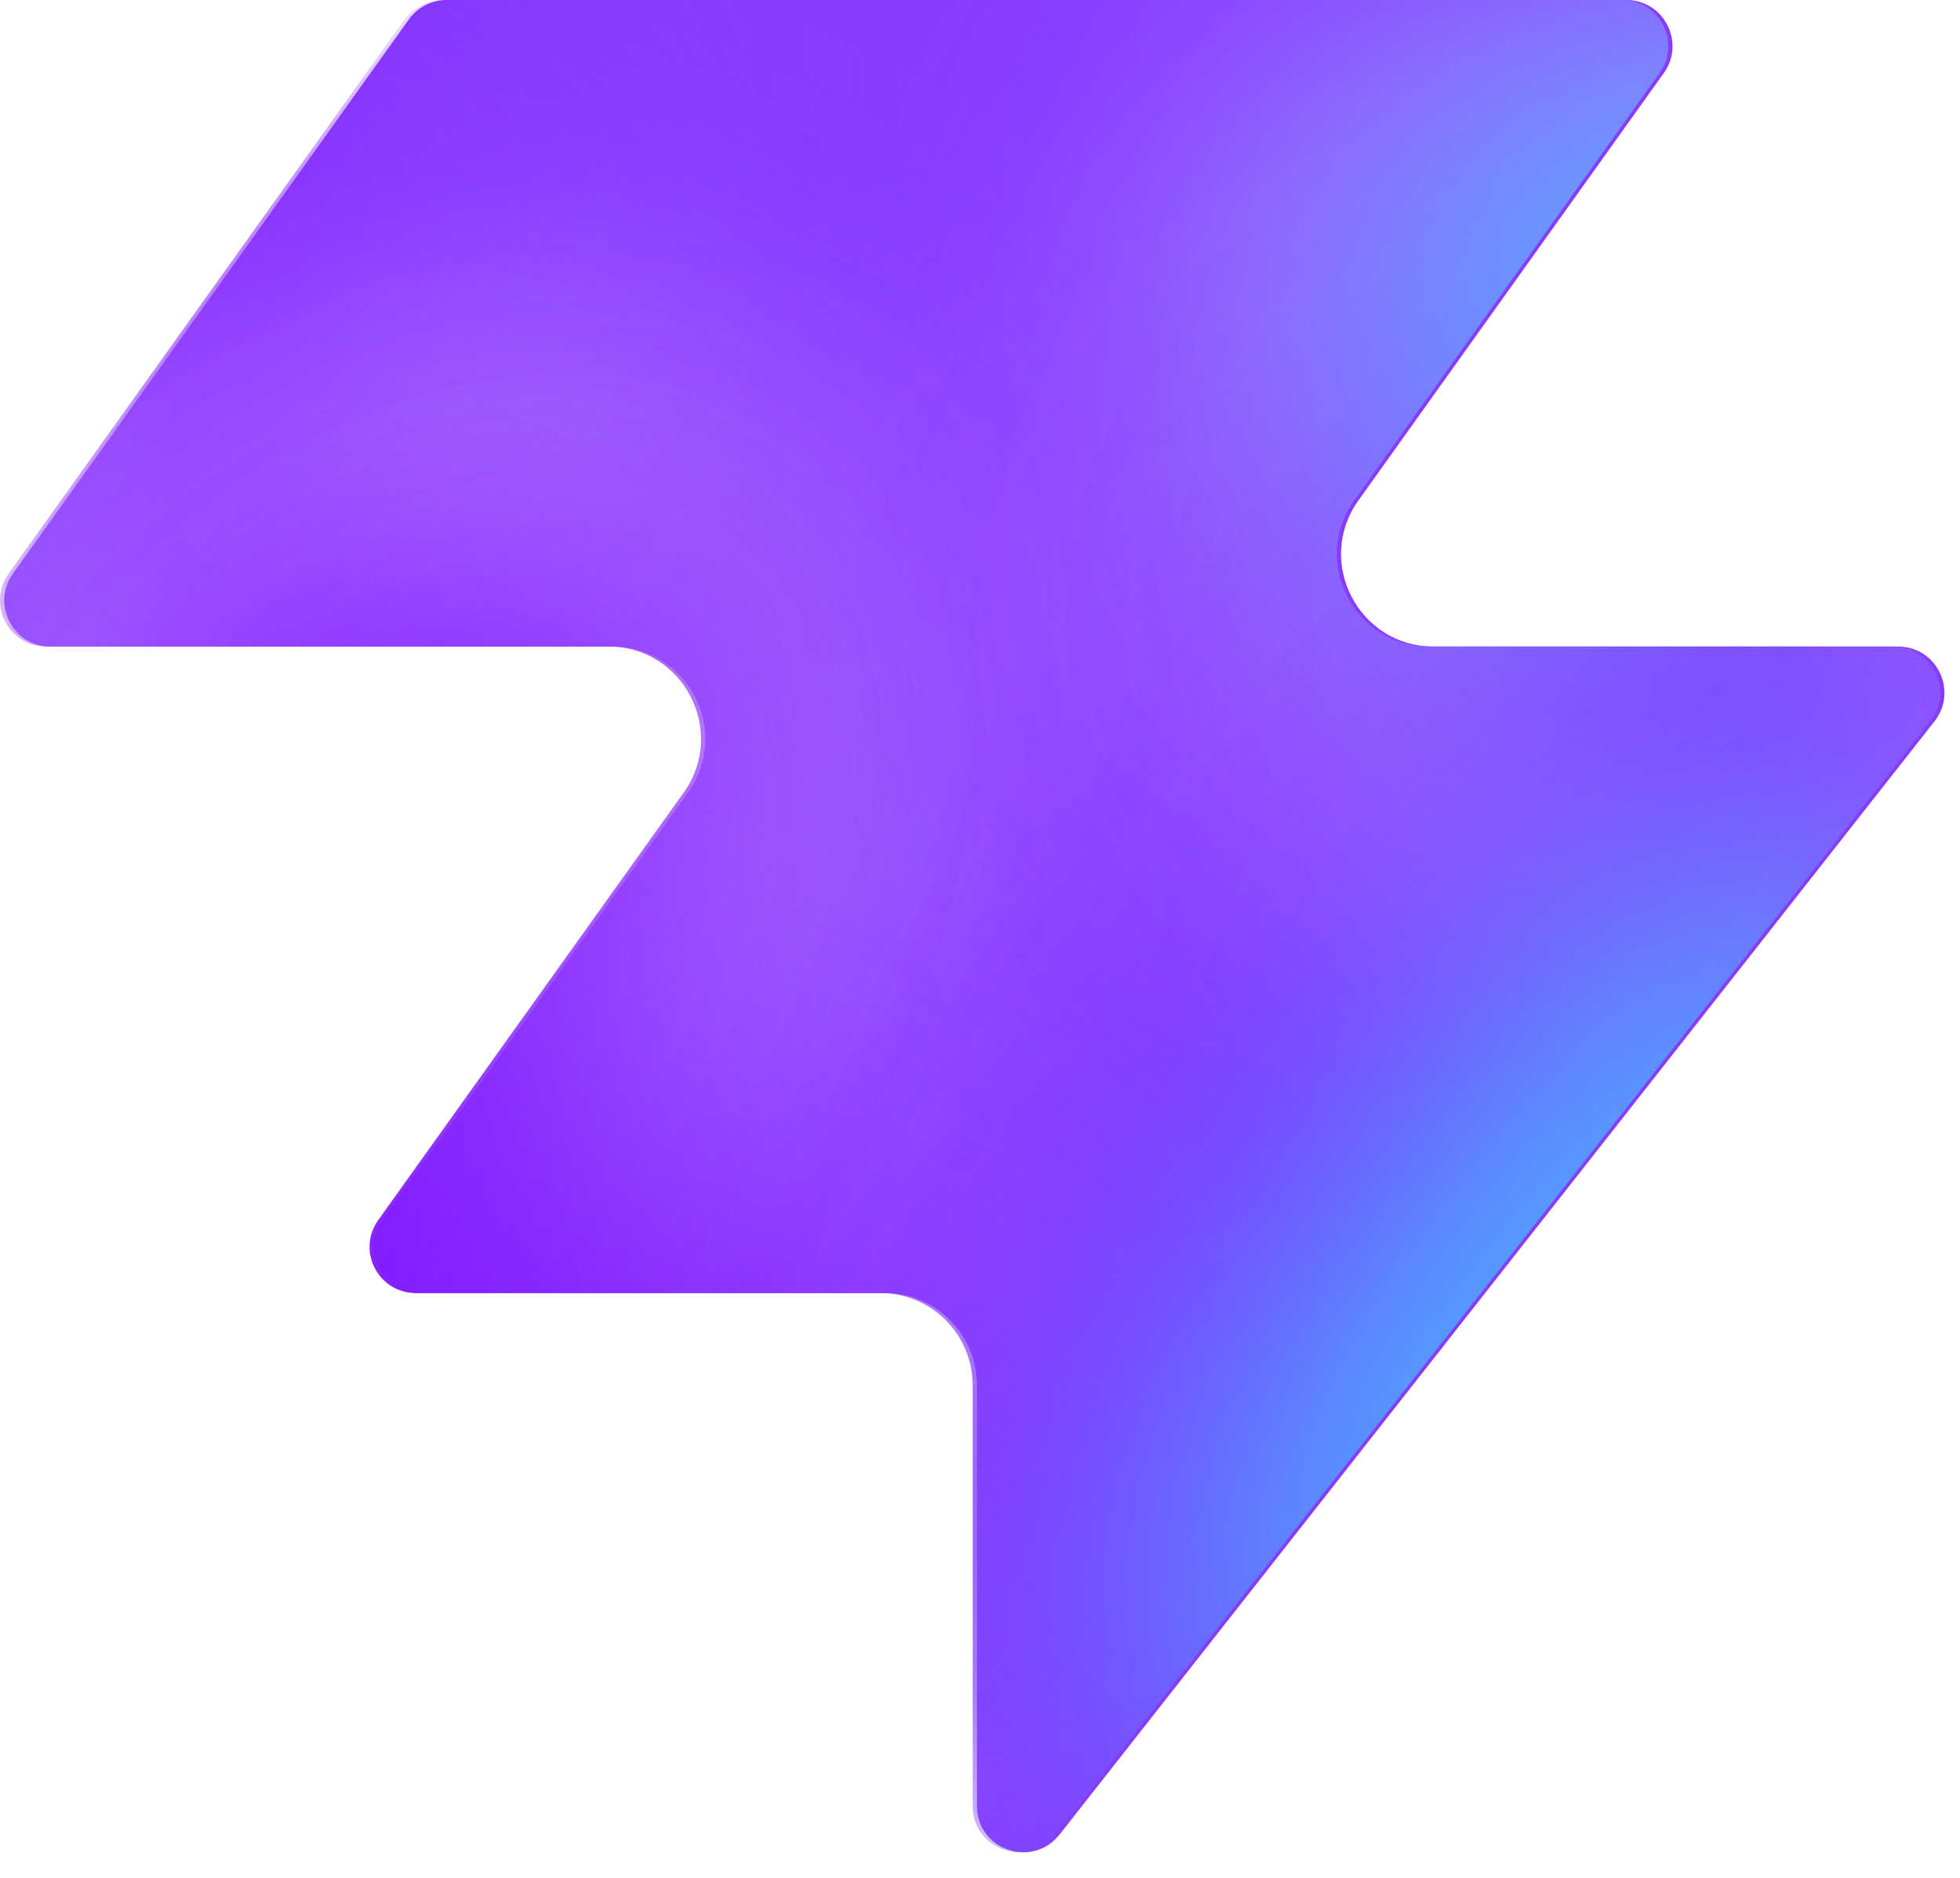
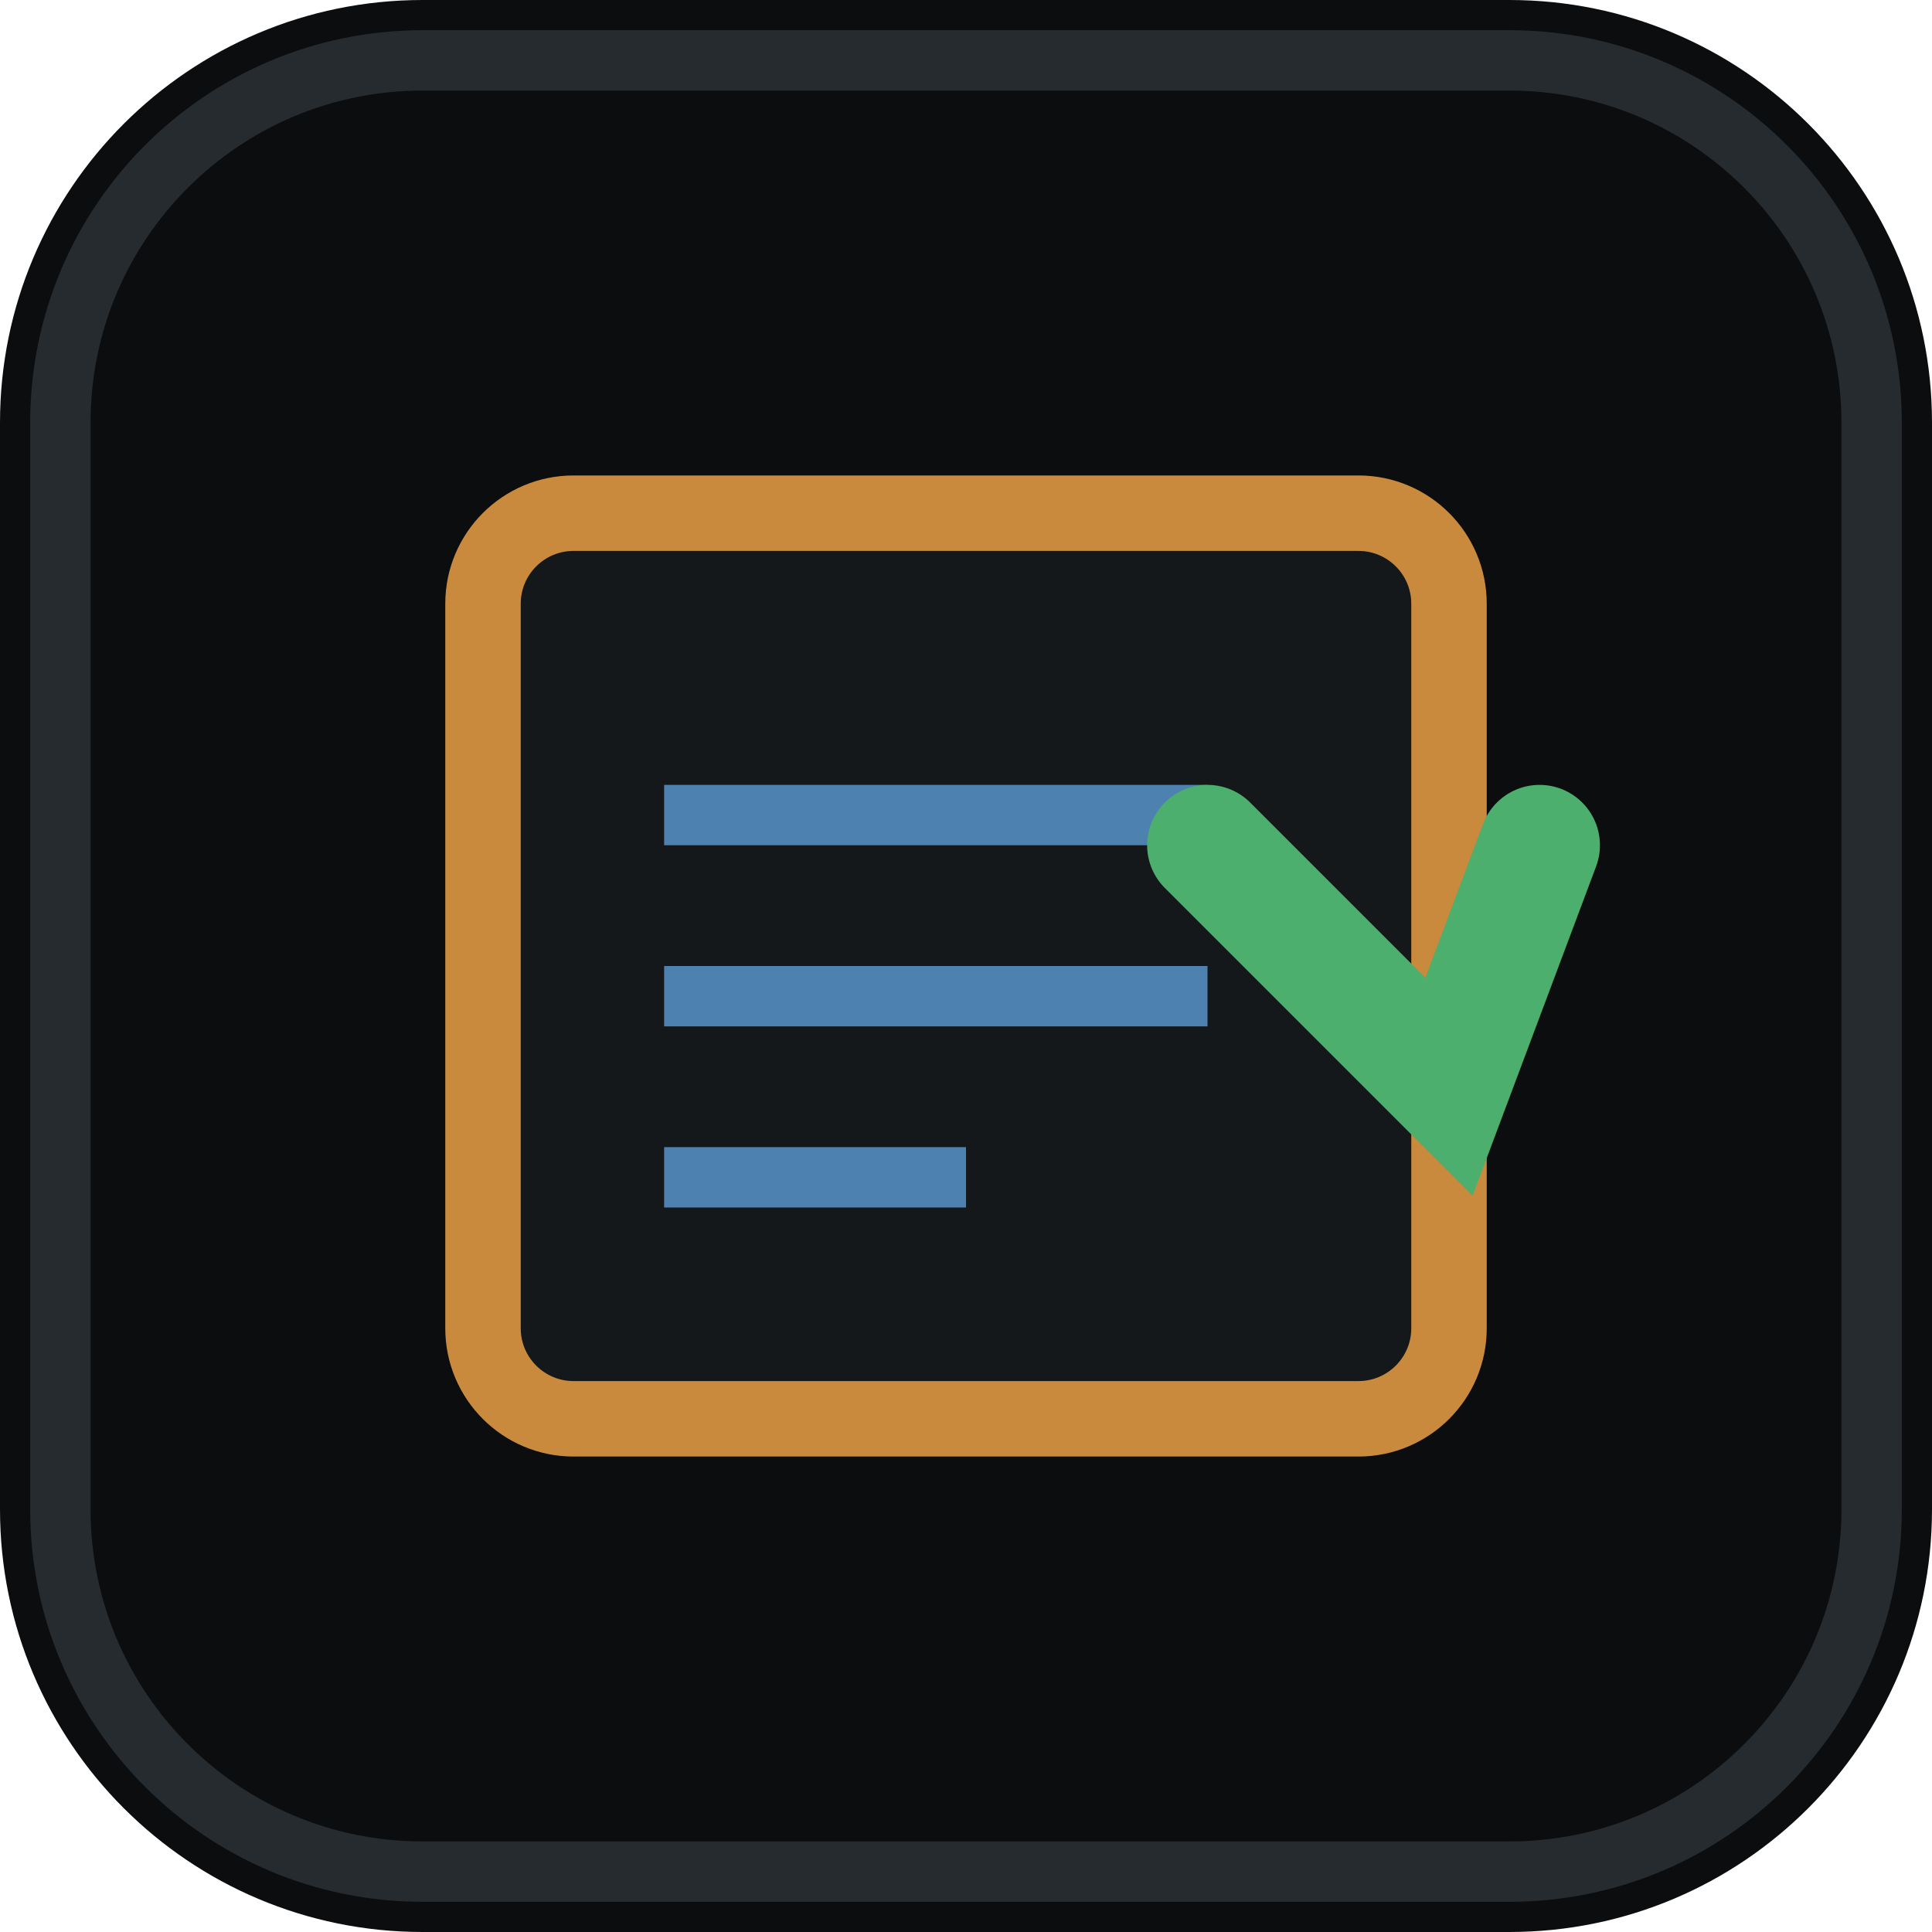
- <svg xmlns="http://www.w3.org/2000/svg" width="48" height="46" fill="none" viewBox="0 0 48 46">
-   <path fill="#863bff" d="M25.946 44.938c-.664.845-2.021.375-2.021-.698V33.937a2.26 2.26 0 0 0-2.262-2.262H10.287c-.92 0-1.456-1.04-.92-1.788l7.48-10.471c1.07-1.497 0-3.578-1.842-3.578H1.237c-.92 0-1.456-1.04-.92-1.788L10.013.474c.214-.297.556-.474.92-.474h28.894c.92 0 1.456 1.04.92 1.788l-7.48 10.471c-1.07 1.498 0 3.579 1.842 3.579h11.377c.943 0 1.473 1.088.89 1.83L25.947 44.94z" style="fill:#863bff;fill:color(display-p3 .525 .23 1);fill-opacity:1" />
-   <mask id="a" width="48" height="46" x="0" y="0" maskUnits="userSpaceOnUse" style="mask-type:alpha">
-     <path fill="#000" d="M25.842 44.938c-.664.844-2.021.375-2.021-.698V33.937a2.26 2.26 0 0 0-2.262-2.262H10.183c-.92 0-1.456-1.04-.92-1.788l7.48-10.471c1.07-1.498 0-3.579-1.842-3.579H1.133c-.92 0-1.456-1.04-.92-1.787L9.91.473c.214-.297.556-.474.92-.474h28.894c.92 0 1.456 1.04.92 1.788l-7.48 10.471c-1.07 1.498 0 3.578 1.842 3.578h11.377c.943 0 1.473 1.088.89 1.832L25.843 44.94z" style="fill:#000;fill-opacity:1" />
-   </mask>
-   <g mask="url(#a)">
-     <g filter="url(#b)">
-       <ellipse cx="5.508" cy="14.704" fill="#ede6ff" rx="5.508" ry="14.704" style="fill:#ede6ff;fill:color(display-p3 .927 .903 1);fill-opacity:1" transform="matrix(.00324 1 1 -.00324 -4.47 31.516)" />
-     </g>
-     <g filter="url(#c)">
-       <ellipse cx="10.399" cy="29.851" fill="#ede6ff" rx="10.399" ry="29.851" style="fill:#ede6ff;fill:color(display-p3 .927 .903 1);fill-opacity:1" transform="matrix(.00324 1 1 -.00324 -39.328 7.883)" />
-     </g>
-     <g filter="url(#d)">
-       <ellipse cx="5.508" cy="30.487" fill="#7e14ff" rx="5.508" ry="30.487" style="fill:#7e14ff;fill:color(display-p3 .492 .077 1);fill-opacity:1" transform="rotate(89.814 -25.913 -14.639)scale(1 -1)" />
-     </g>
-     <g filter="url(#e)">
-       <ellipse cx="5.508" cy="30.599" fill="#7e14ff" rx="5.508" ry="30.599" style="fill:#7e14ff;fill:color(display-p3 .492 .077 1);fill-opacity:1" transform="rotate(89.814 -32.644 -3.334)scale(1 -1)" />
-     </g>
-     <g filter="url(#f)">
-       <ellipse cx="5.508" cy="30.599" fill="#7e14ff" rx="5.508" ry="30.599" style="fill:#7e14ff;fill:color(display-p3 .492 .077 1);fill-opacity:1" transform="matrix(.00324 1 1 -.00324 -34.34 30.47)" />
-     </g>
-     <g filter="url(#g)">
-       <ellipse cx="14.072" cy="22.078" fill="#ede6ff" rx="14.072" ry="22.078" style="fill:#ede6ff;fill:color(display-p3 .927 .903 1);fill-opacity:1" transform="rotate(93.35 24.506 48.493)scale(-1 1)" />
-     </g>
-     <g filter="url(#h)">
-       <ellipse cx="3.47" cy="21.501" fill="#7e14ff" rx="3.47" ry="21.501" style="fill:#7e14ff;fill:color(display-p3 .492 .077 1);fill-opacity:1" transform="rotate(89.009 28.708 47.59)scale(-1 1)" />
-     </g>
-     <g filter="url(#i)">
-       <ellipse cx="3.47" cy="21.501" fill="#7e14ff" rx="3.47" ry="21.501" style="fill:#7e14ff;fill:color(display-p3 .492 .077 1);fill-opacity:1" transform="rotate(89.009 28.708 47.59)scale(-1 1)" />
-     </g>
-     <g filter="url(#j)">
-       <ellipse cx=".387" cy="8.972" fill="#7e14ff" rx="4.407" ry="29.108" style="fill:#7e14ff;fill:color(display-p3 .492 .077 1);fill-opacity:1" transform="rotate(39.51 .387 8.972)" />
-     </g>
-     <g filter="url(#k)">
-       <ellipse cx="47.523" cy="-6.092" fill="#7e14ff" rx="4.407" ry="29.108" style="fill:#7e14ff;fill:color(display-p3 .492 .077 1);fill-opacity:1" transform="rotate(37.892 47.523 -6.092)" />
-     </g>
-     <g filter="url(#l)">
-       <ellipse cx="41.412" cy="6.333" fill="#47bfff" rx="5.971" ry="9.665" style="fill:#47bfff;fill:color(display-p3 .28 .748 1);fill-opacity:1" transform="rotate(37.892 41.412 6.333)" />
-     </g>
-     <g filter="url(#m)">
-       <ellipse cx="-1.879" cy="38.332" fill="#7e14ff" rx="4.407" ry="29.108" style="fill:#7e14ff;fill:color(display-p3 .492 .077 1);fill-opacity:1" transform="rotate(37.892 -1.88 38.332)" />
-     </g>
-     <g filter="url(#n)">
-       <ellipse cx="-1.879" cy="38.332" fill="#7e14ff" rx="4.407" ry="29.108" style="fill:#7e14ff;fill:color(display-p3 .492 .077 1);fill-opacity:1" transform="rotate(37.892 -1.88 38.332)" />
-     </g>
-     <g filter="url(#o)">
-       <ellipse cx="35.651" cy="29.907" fill="#7e14ff" rx="4.407" ry="29.108" style="fill:#7e14ff;fill:color(display-p3 .492 .077 1);fill-opacity:1" transform="rotate(37.892 35.651 29.907)" />
-     </g>
-     <g filter="url(#p)">
-       <ellipse cx="38.418" cy="32.4" fill="#47bfff" rx="5.971" ry="15.297" style="fill:#47bfff;fill:color(display-p3 .28 .748 1);fill-opacity:1" transform="rotate(37.892 38.418 32.4)" />
-     </g>
-   </g>
-   <defs>
-     <filter id="b" width="60.045" height="41.654" x="-19.77" y="16.149" color-interpolation-filters="sRGB" filterUnits="userSpaceOnUse">
-       <feFlood flood-opacity="0" result="BackgroundImageFix" />
-       <feBlend in="SourceGraphic" in2="BackgroundImageFix" result="shape" />
-       <feGaussianBlur result="effect1_foregroundBlur_2002_17158" stdDeviation="7.659" />
-     </filter>
-     <filter id="c" width="90.34" height="51.437" x="-54.613" y="-7.533" color-interpolation-filters="sRGB" filterUnits="userSpaceOnUse">
-       <feFlood flood-opacity="0" result="BackgroundImageFix" />
-       <feBlend in="SourceGraphic" in2="BackgroundImageFix" result="shape" />
-       <feGaussianBlur result="effect1_foregroundBlur_2002_17158" stdDeviation="7.659" />
-     </filter>
-     <filter id="d" width="79.355" height="29.4" x="-49.64" y="2.03" color-interpolation-filters="sRGB" filterUnits="userSpaceOnUse">
-       <feFlood flood-opacity="0" result="BackgroundImageFix" />
-       <feBlend in="SourceGraphic" in2="BackgroundImageFix" result="shape" />
-       <feGaussianBlur result="effect1_foregroundBlur_2002_17158" stdDeviation="4.596" />
-     </filter>
-     <filter id="e" width="79.579" height="29.4" x="-45.045" y="20.029" color-interpolation-filters="sRGB" filterUnits="userSpaceOnUse">
-       <feFlood flood-opacity="0" result="BackgroundImageFix" />
-       <feBlend in="SourceGraphic" in2="BackgroundImageFix" result="shape" />
-       <feGaussianBlur result="effect1_foregroundBlur_2002_17158" stdDeviation="4.596" />
-     </filter>
-     <filter id="f" width="79.579" height="29.4" x="-43.513" y="21.178" color-interpolation-filters="sRGB" filterUnits="userSpaceOnUse">
-       <feFlood flood-opacity="0" result="BackgroundImageFix" />
-       <feBlend in="SourceGraphic" in2="BackgroundImageFix" result="shape" />
-       <feGaussianBlur result="effect1_foregroundBlur_2002_17158" stdDeviation="4.596" />
-     </filter>
-     <filter id="g" width="74.749" height="58.852" x="15.756" y="-17.901" color-interpolation-filters="sRGB" filterUnits="userSpaceOnUse">
-       <feFlood flood-opacity="0" result="BackgroundImageFix" />
-       <feBlend in="SourceGraphic" in2="BackgroundImageFix" result="shape" />
-       <feGaussianBlur result="effect1_foregroundBlur_2002_17158" stdDeviation="7.659" />
-     </filter>
-     <filter id="h" width="61.377" height="25.362" x="23.548" y="2.284" color-interpolation-filters="sRGB" filterUnits="userSpaceOnUse">
-       <feFlood flood-opacity="0" result="BackgroundImageFix" />
-       <feBlend in="SourceGraphic" in2="BackgroundImageFix" result="shape" />
-       <feGaussianBlur result="effect1_foregroundBlur_2002_17158" stdDeviation="4.596" />
-     </filter>
-     <filter id="i" width="61.377" height="25.362" x="23.548" y="2.284" color-interpolation-filters="sRGB" filterUnits="userSpaceOnUse">
-       <feFlood flood-opacity="0" result="BackgroundImageFix" />
-       <feBlend in="SourceGraphic" in2="BackgroundImageFix" result="shape" />
-       <feGaussianBlur result="effect1_foregroundBlur_2002_17158" stdDeviation="4.596" />
-     </filter>
-     <filter id="j" width="56.045" height="63.649" x="-27.636" y="-22.853" color-interpolation-filters="sRGB" filterUnits="userSpaceOnUse">
-       <feFlood flood-opacity="0" result="BackgroundImageFix" />
-       <feBlend in="SourceGraphic" in2="BackgroundImageFix" result="shape" />
-       <feGaussianBlur result="effect1_foregroundBlur_2002_17158" stdDeviation="4.596" />
-     </filter>
-     <filter id="k" width="54.814" height="64.646" x="20.116" y="-38.415" color-interpolation-filters="sRGB" filterUnits="userSpaceOnUse">
-       <feFlood flood-opacity="0" result="BackgroundImageFix" />
-       <feBlend in="SourceGraphic" in2="BackgroundImageFix" result="shape" />
-       <feGaussianBlur result="effect1_foregroundBlur_2002_17158" stdDeviation="4.596" />
-     </filter>
-     <filter id="l" width="33.541" height="35.313" x="24.641" y="-11.323" color-interpolation-filters="sRGB" filterUnits="userSpaceOnUse">
-       <feFlood flood-opacity="0" result="BackgroundImageFix" />
-       <feBlend in="SourceGraphic" in2="BackgroundImageFix" result="shape" />
-       <feGaussianBlur result="effect1_foregroundBlur_2002_17158" stdDeviation="4.596" />
-     </filter>
-     <filter id="m" width="54.814" height="64.646" x="-29.286" y="6.009" color-interpolation-filters="sRGB" filterUnits="userSpaceOnUse">
-       <feFlood flood-opacity="0" result="BackgroundImageFix" />
-       <feBlend in="SourceGraphic" in2="BackgroundImageFix" result="shape" />
-       <feGaussianBlur result="effect1_foregroundBlur_2002_17158" stdDeviation="4.596" />
-     </filter>
-     <filter id="n" width="54.814" height="64.646" x="-29.286" y="6.009" color-interpolation-filters="sRGB" filterUnits="userSpaceOnUse">
-       <feFlood flood-opacity="0" result="BackgroundImageFix" />
-       <feBlend in="SourceGraphic" in2="BackgroundImageFix" result="shape" />
-       <feGaussianBlur result="effect1_foregroundBlur_2002_17158" stdDeviation="4.596" />
-     </filter>
-     <filter id="o" width="54.814" height="64.646" x="8.244" y="-2.416" color-interpolation-filters="sRGB" filterUnits="userSpaceOnUse">
-       <feFlood flood-opacity="0" result="BackgroundImageFix" />
-       <feBlend in="SourceGraphic" in2="BackgroundImageFix" result="shape" />
-       <feGaussianBlur result="effect1_foregroundBlur_2002_17158" stdDeviation="4.596" />
-     </filter>
-     <filter id="p" width="39.409" height="43.623" x="18.713" y="10.588" color-interpolation-filters="sRGB" filterUnits="userSpaceOnUse">
-       <feFlood flood-opacity="0" result="BackgroundImageFix" />
-       <feBlend in="SourceGraphic" in2="BackgroundImageFix" result="shape" />
-       <feGaussianBlur result="effect1_foregroundBlur_2002_17158" stdDeviation="4.596" />
-     </filter>
-   </defs>
+ <svg xmlns="http://www.w3.org/2000/svg" width="64" height="64" viewBox="0 0 64 64" aria-label="Fair Witness">
+   <rect width="64" height="64" rx="14" fill="#0B0D0F" />
+   <rect x="2" y="2" width="60" height="60" rx="12" fill="none" stroke="#262B30" stroke-width="2" />
+   <rect x="16" y="17" width="32" height="30" rx="3" fill="#15181B" stroke="#C98A3E" stroke-width="2.5" />
+   <path d="M22 27 h18 M22 33 h18 M22 39 h10" stroke="#5B9BD5" stroke-width="2" fill="none" opacity="0.8" />
+   <path d="M40 28 l8 8 3 -8" stroke="#4CAF6D" stroke-width="4" fill="none" stroke-linecap="round" />
</svg>
